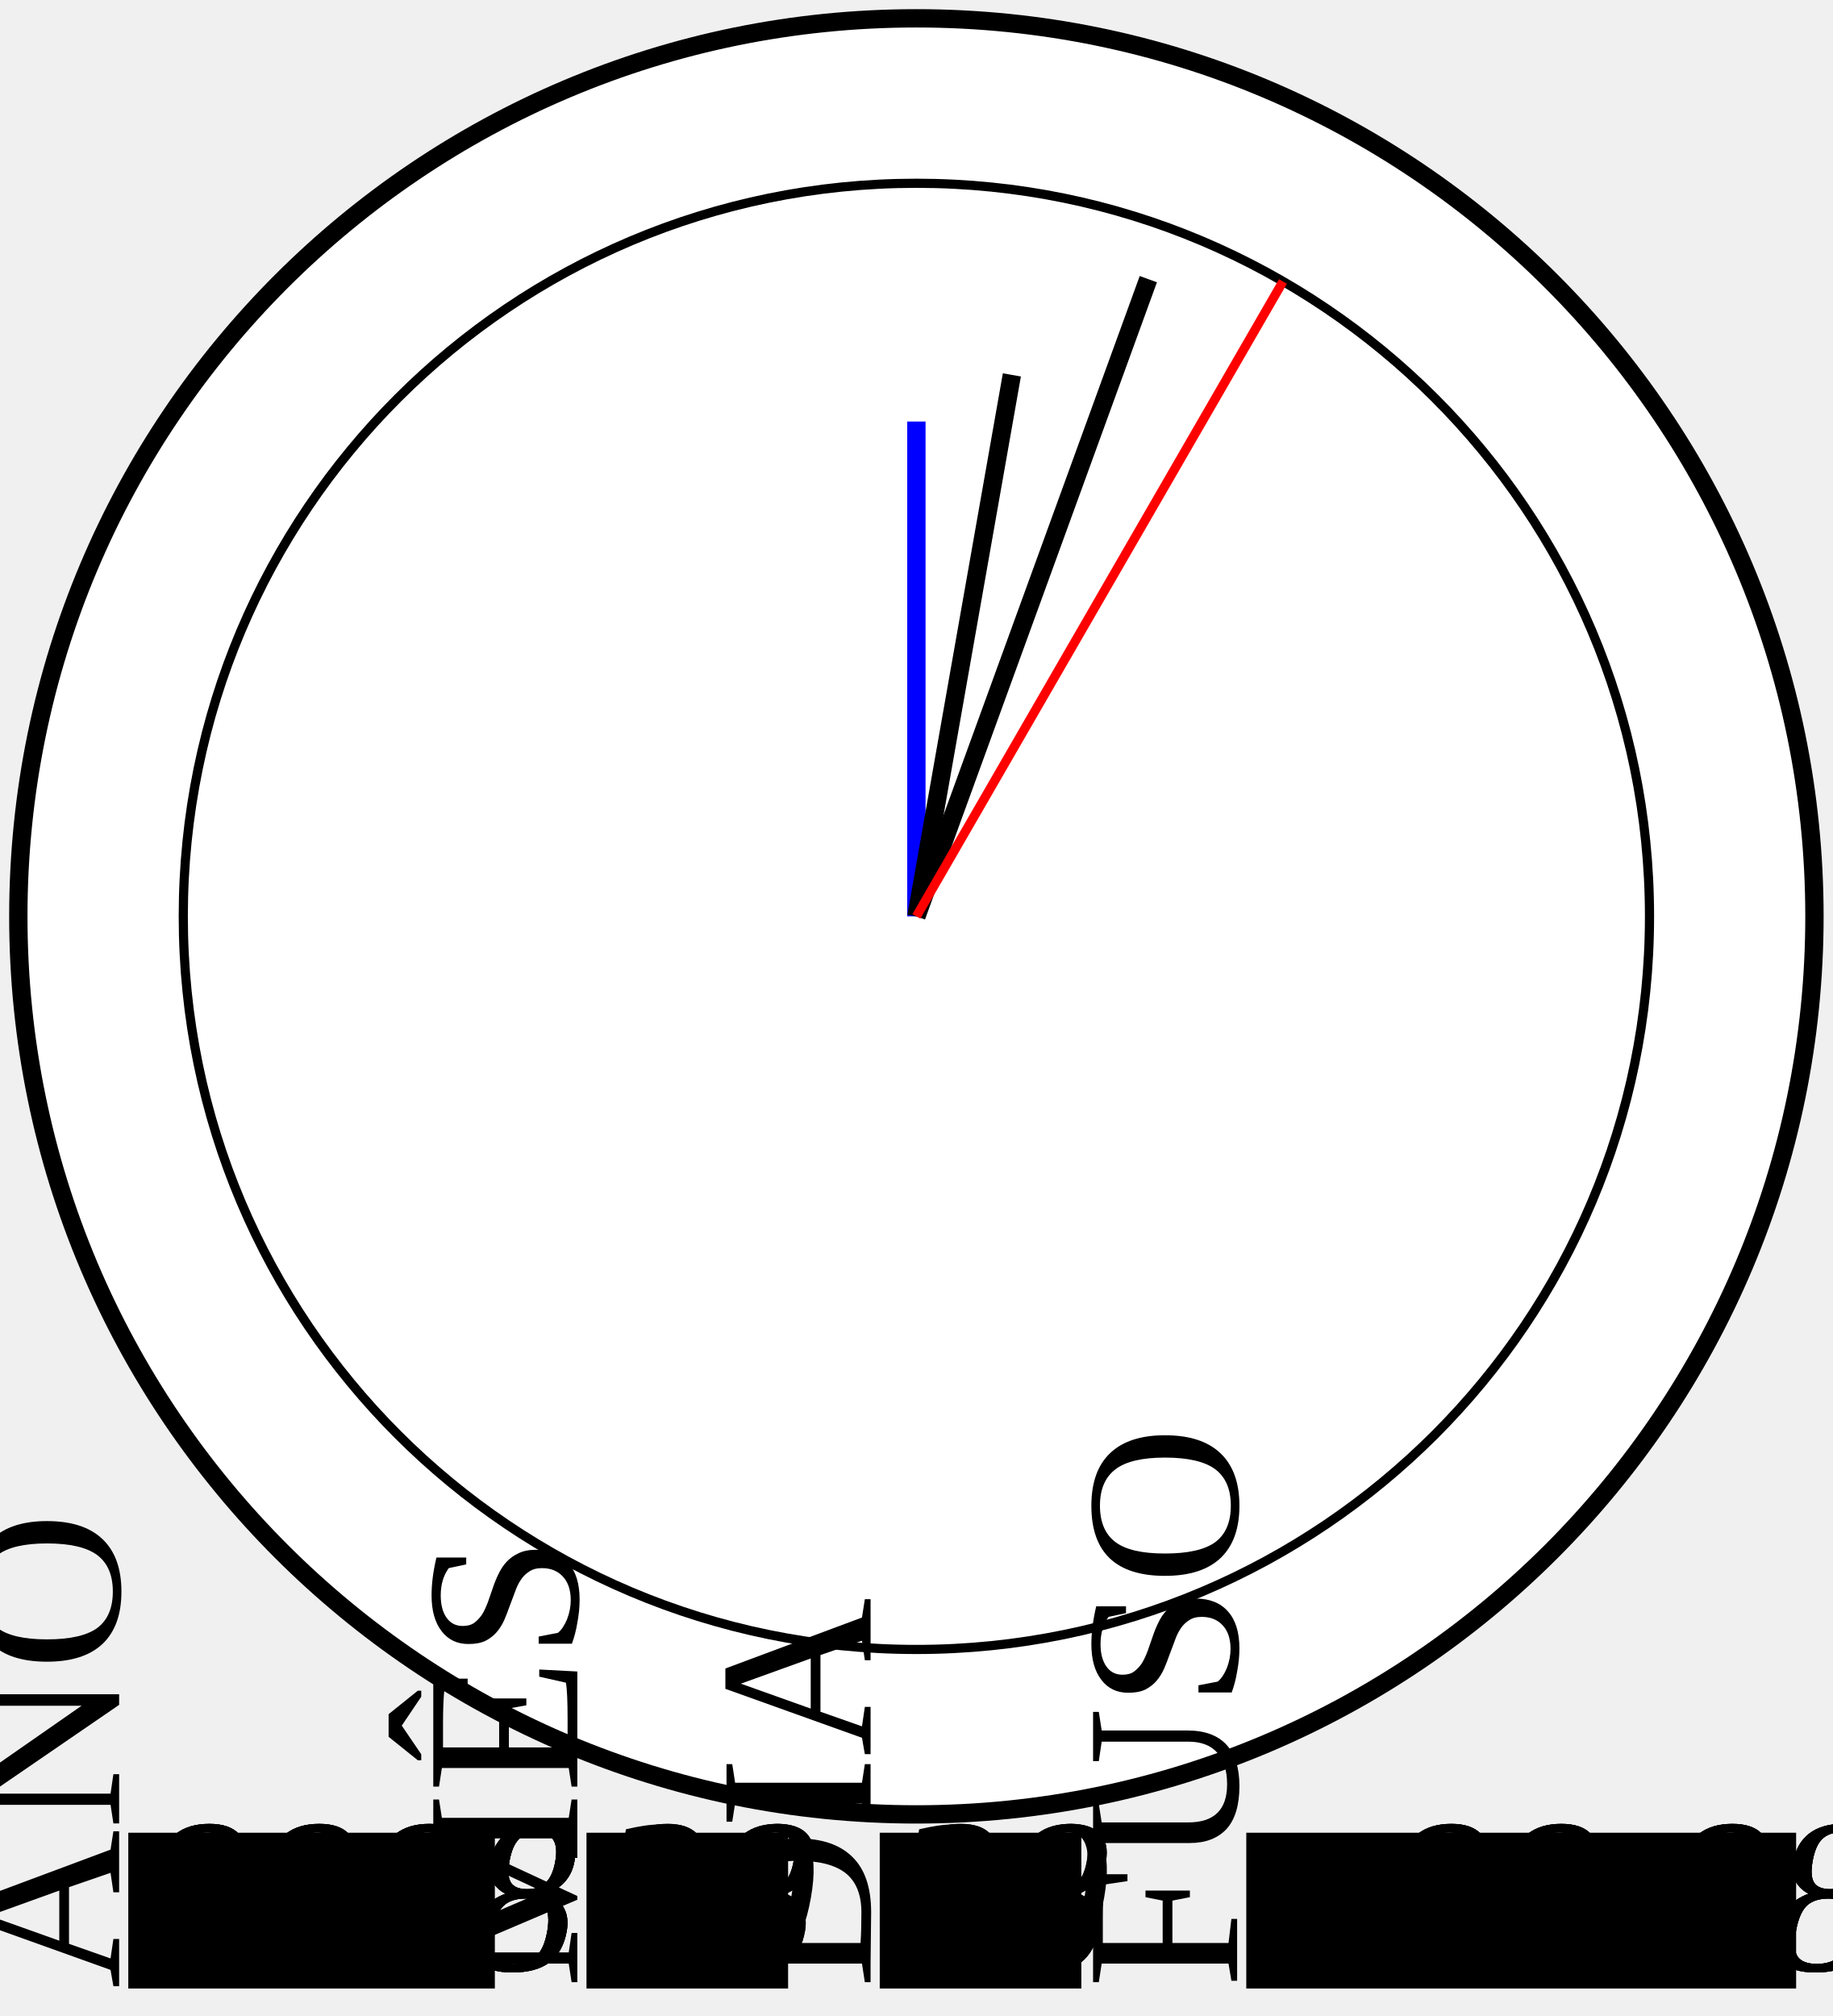
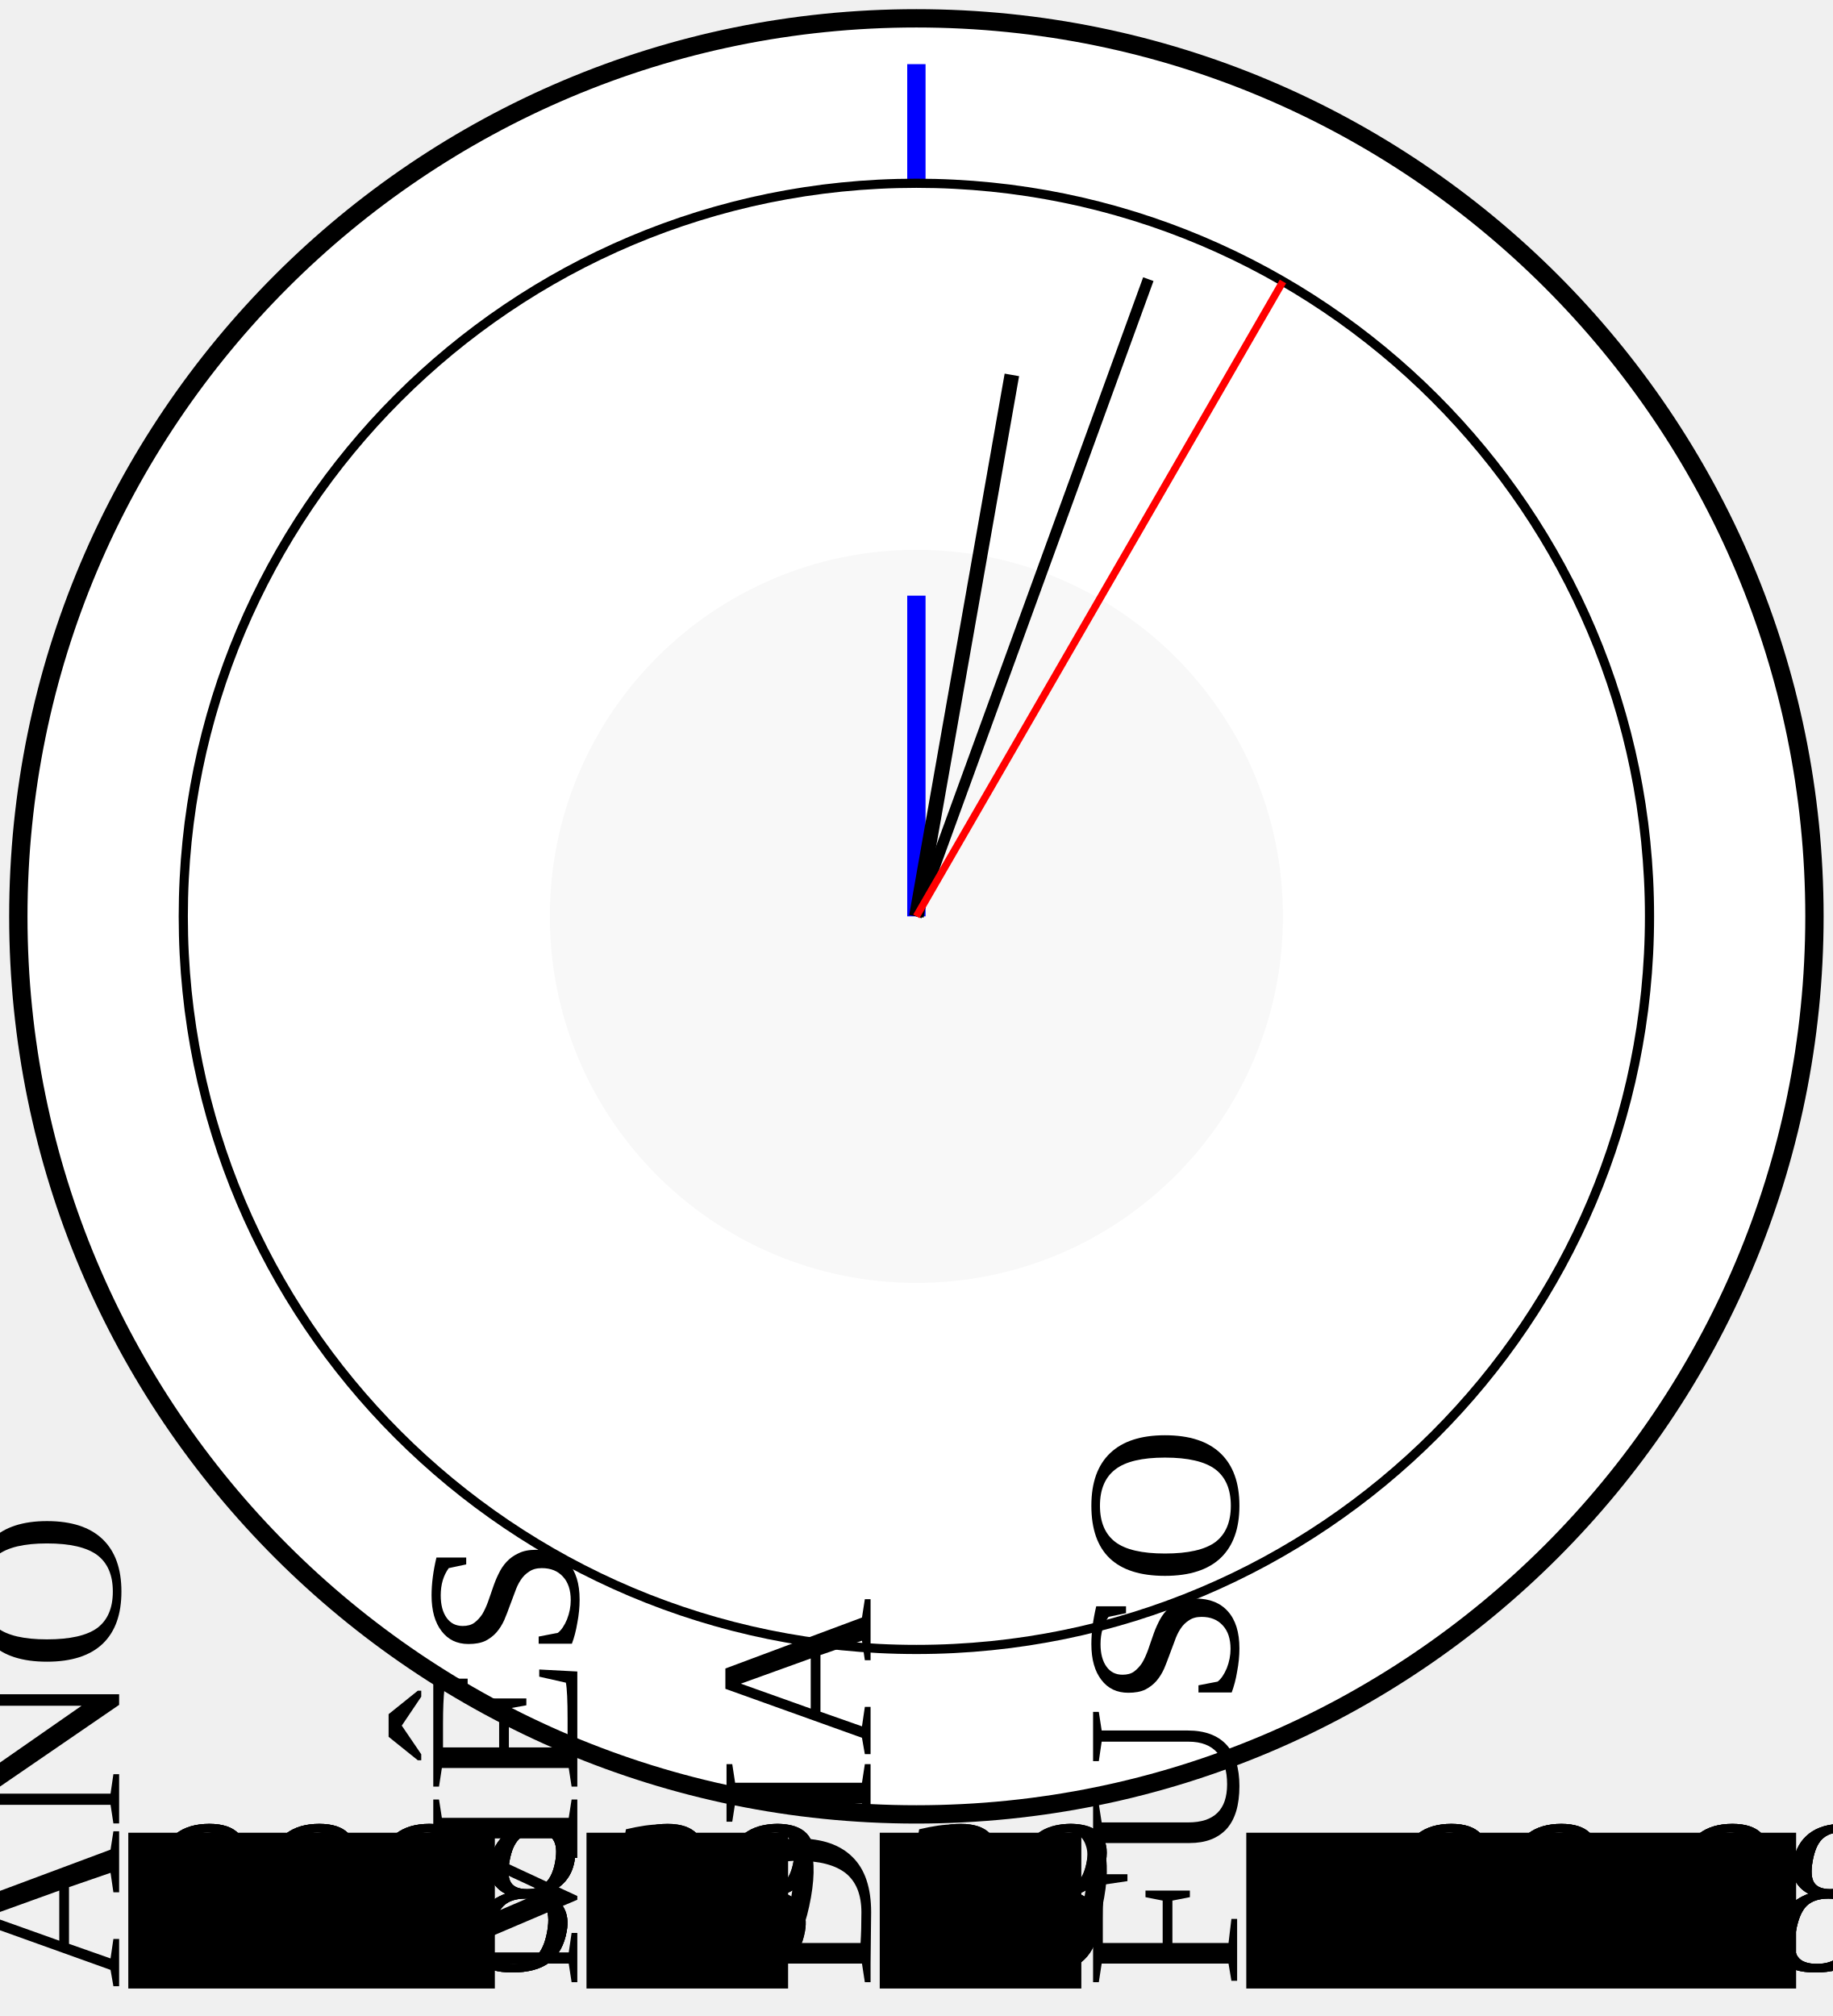
<svg xmlns="http://www.w3.org/2000/svg" version="1.1" viewBox="0 0 100 110" preserveAspectRatio="xMidYMid">
  <defs>
    <filter x="0" y="0" width="1" height="1" color-interpolation-filters="sRGB" id="blurFilter">
      <feGaussianBlur stdDeviation="0.3" />
    </filter>
  </defs>
  <circle cx="50" cy="50" r="49" stroke="black" stroke-width="1" fill="white" />
  <g id="week" />
+   <path id="weekPointer" stroke-width="1" stroke="blue" d="M0 0 L0 -46.5 Z" transform="translate(50 50), rotate(0 0 0)" />
  <circle cx="50" cy="50" r="40" stroke="black" stroke-width="0.5" fill="white" />
+   <circle cx="50" cy="50" r="20" fill="#f8f8f8" />
  <g id="hours" />
-   <path id="weekPointer" stroke-width="1" stroke="blue" d="M0 0 L0 -27 Z" transform="translate(50 50), rotate(0 0 0)" />
-   <path id="hourPointer" stroke-width="1" stroke="black" d="M0 0 L0 -30 Z" transform="translate(50 50), rotate(10 0 0)" />
-   <path id="minutePointer" stroke-width="1" stroke="black" d="M0 0 L0 -37 Z" transform="translate(50 50), rotate(20 0 0)" />
-   <path id="secondPointer" stroke-width="0.5" stroke="red" d="M0 0 L0 -40 Z" transform="translate(50 50), rotate(30 0 0)" />
+   <path style="stroke: blue; stroke-linecap:round" id="dayPointer" stroke-width="1" d="M0 0 L0 -17.5 Z" transform="translate(50 50), rotate(0 0 0)" />
+   <path style="stroke-linecap: round" id="hourPointer" stroke-width="0.8" stroke="black" d="M0 0 L0 -30 Z" transform="translate(50 50), rotate(10 0 0)" />
+   <path style="stroke-linecap: round" id="minutePointer" stroke-width="0.6" stroke="black" d="M0 0 L0 -37 Z" transform="translate(50 50), rotate(20 0 0)" />
+   <path style="stroke-linecap: round" id="secondPointer" stroke-width="0.4" stroke="red" d="M0 0 L0 -40 Z" transform="translate(50 50), rotate(30 0 0)" />
  <g transform="translate(2 100)">
    <text class="label" transform="translate(4.5 8.5), rotate(-90 0 0)">ANO</text>
    <g transform="translate(5 0)">
      <rect width="20" height="8.5" style="fill:black" />
      <g transform="translate(0 7.5), skewX(-10)">
        <text class="digitalBG" id="yearBG">8888</text>
        <text class="digital" id="year">8888</text>
        <text class="digital glow" id="yearGlow">8888</text>
      </g>
    </g>
    <text class="label" transform="translate(29.5 8.5), rotate(-90 0 0)">MÊS</text>
    <g transform="translate(30 0)">
      <rect width="11" height="8.5" style="fill:black" />
      <g transform="translate(0 7.5), skewX(-10)">
        <text class="digitalBG" id="monthBG">88</text>
        <text class="digital" id="month">20</text>
        <text class="digital glow" id="monthGlow">88</text>
      </g>
    </g>
    <text class="label" transform="translate(45.5 8.5), rotate(-90 0 0)">DIA</text>
    <g transform="translate(46 0)">
      <rect width="11" height="8.5" style="fill:black" />
      <g transform="translate(0 7.5), skewX(-10)">
        <text class="digitalBG" id="dayBG">88</text>
        <text class="digital" id="day">20</text>
        <text class="digital glow" id="dayGlow">88</text>
      </g>
    </g>
    <text class="label" transform="translate(65.5 8.5), rotate(-90 0 0)">FUSO</text>
    <g transform="translate(66 0)">
      <rect width="30" height="8.5" style="fill:black" />
      <g transform="translate(0 7.5), skewX(-10)">
        <text class="digitalBG" id="zoneBG">+88:88</text>
        <text class="digital" id="zone">+88:88</text>
        <text class="digital glow" id="zoneGlow">+88:88</text>
      </g>
    </g>
  </g>
</svg>
